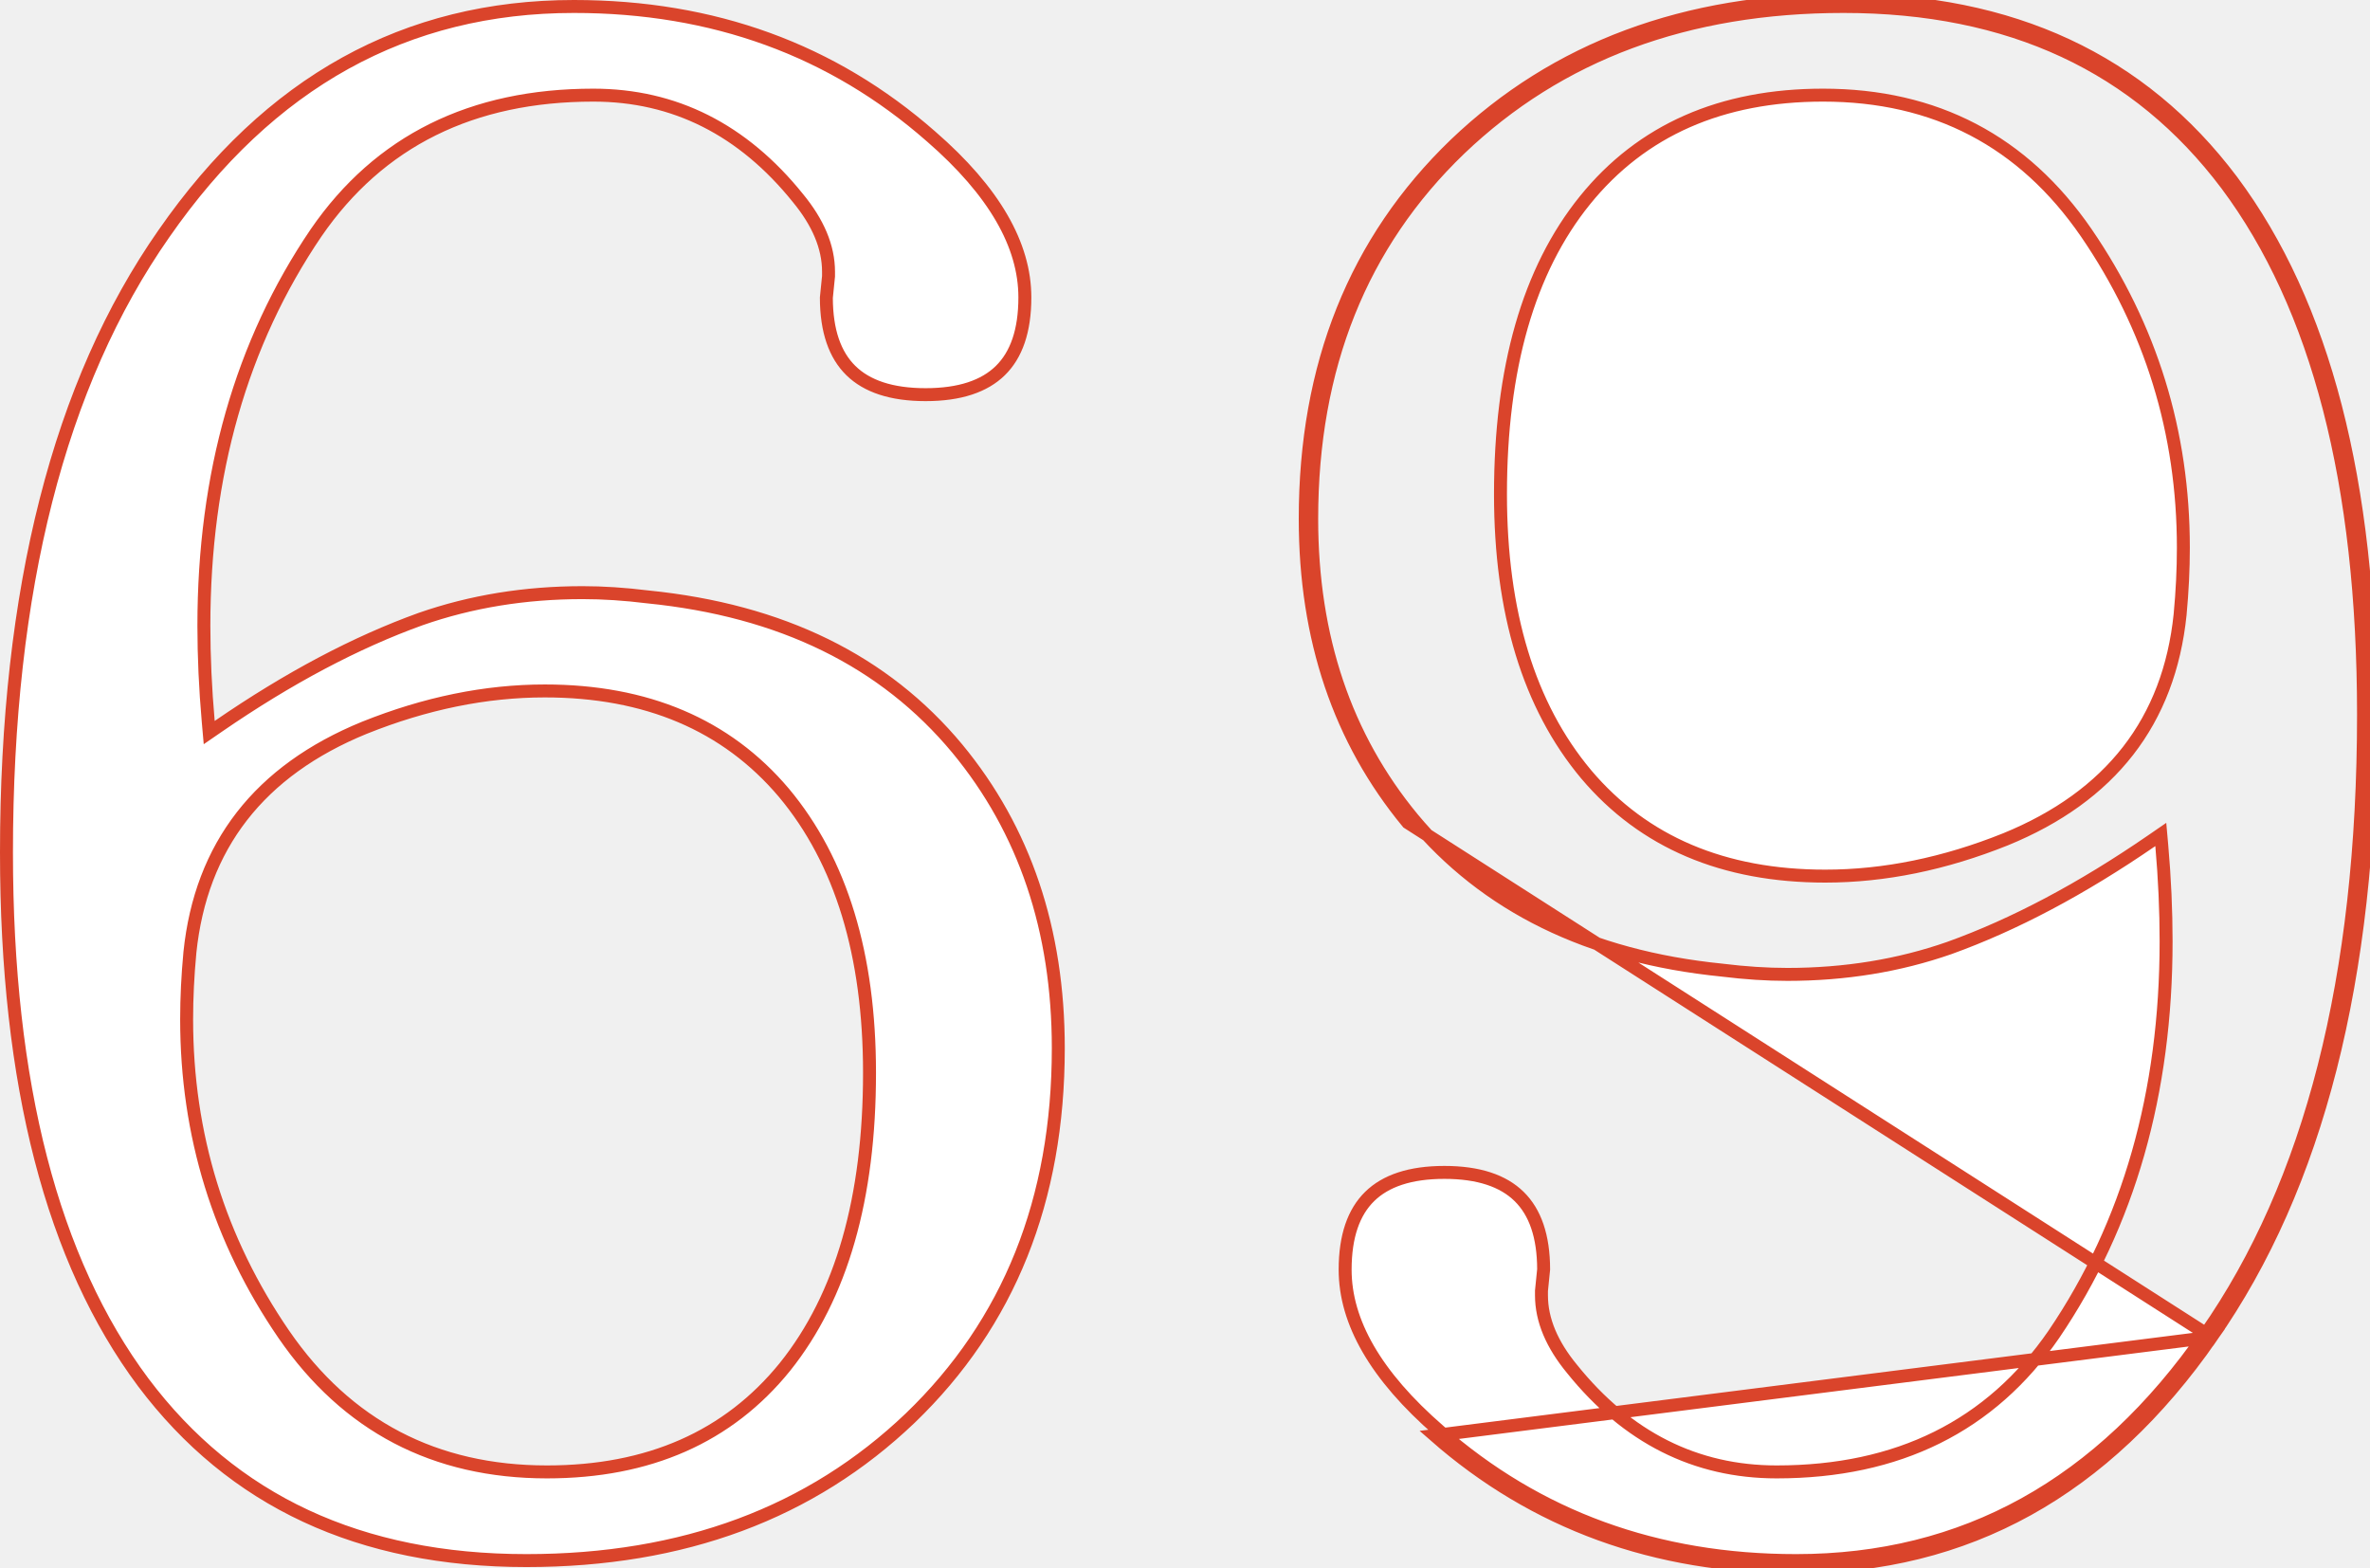
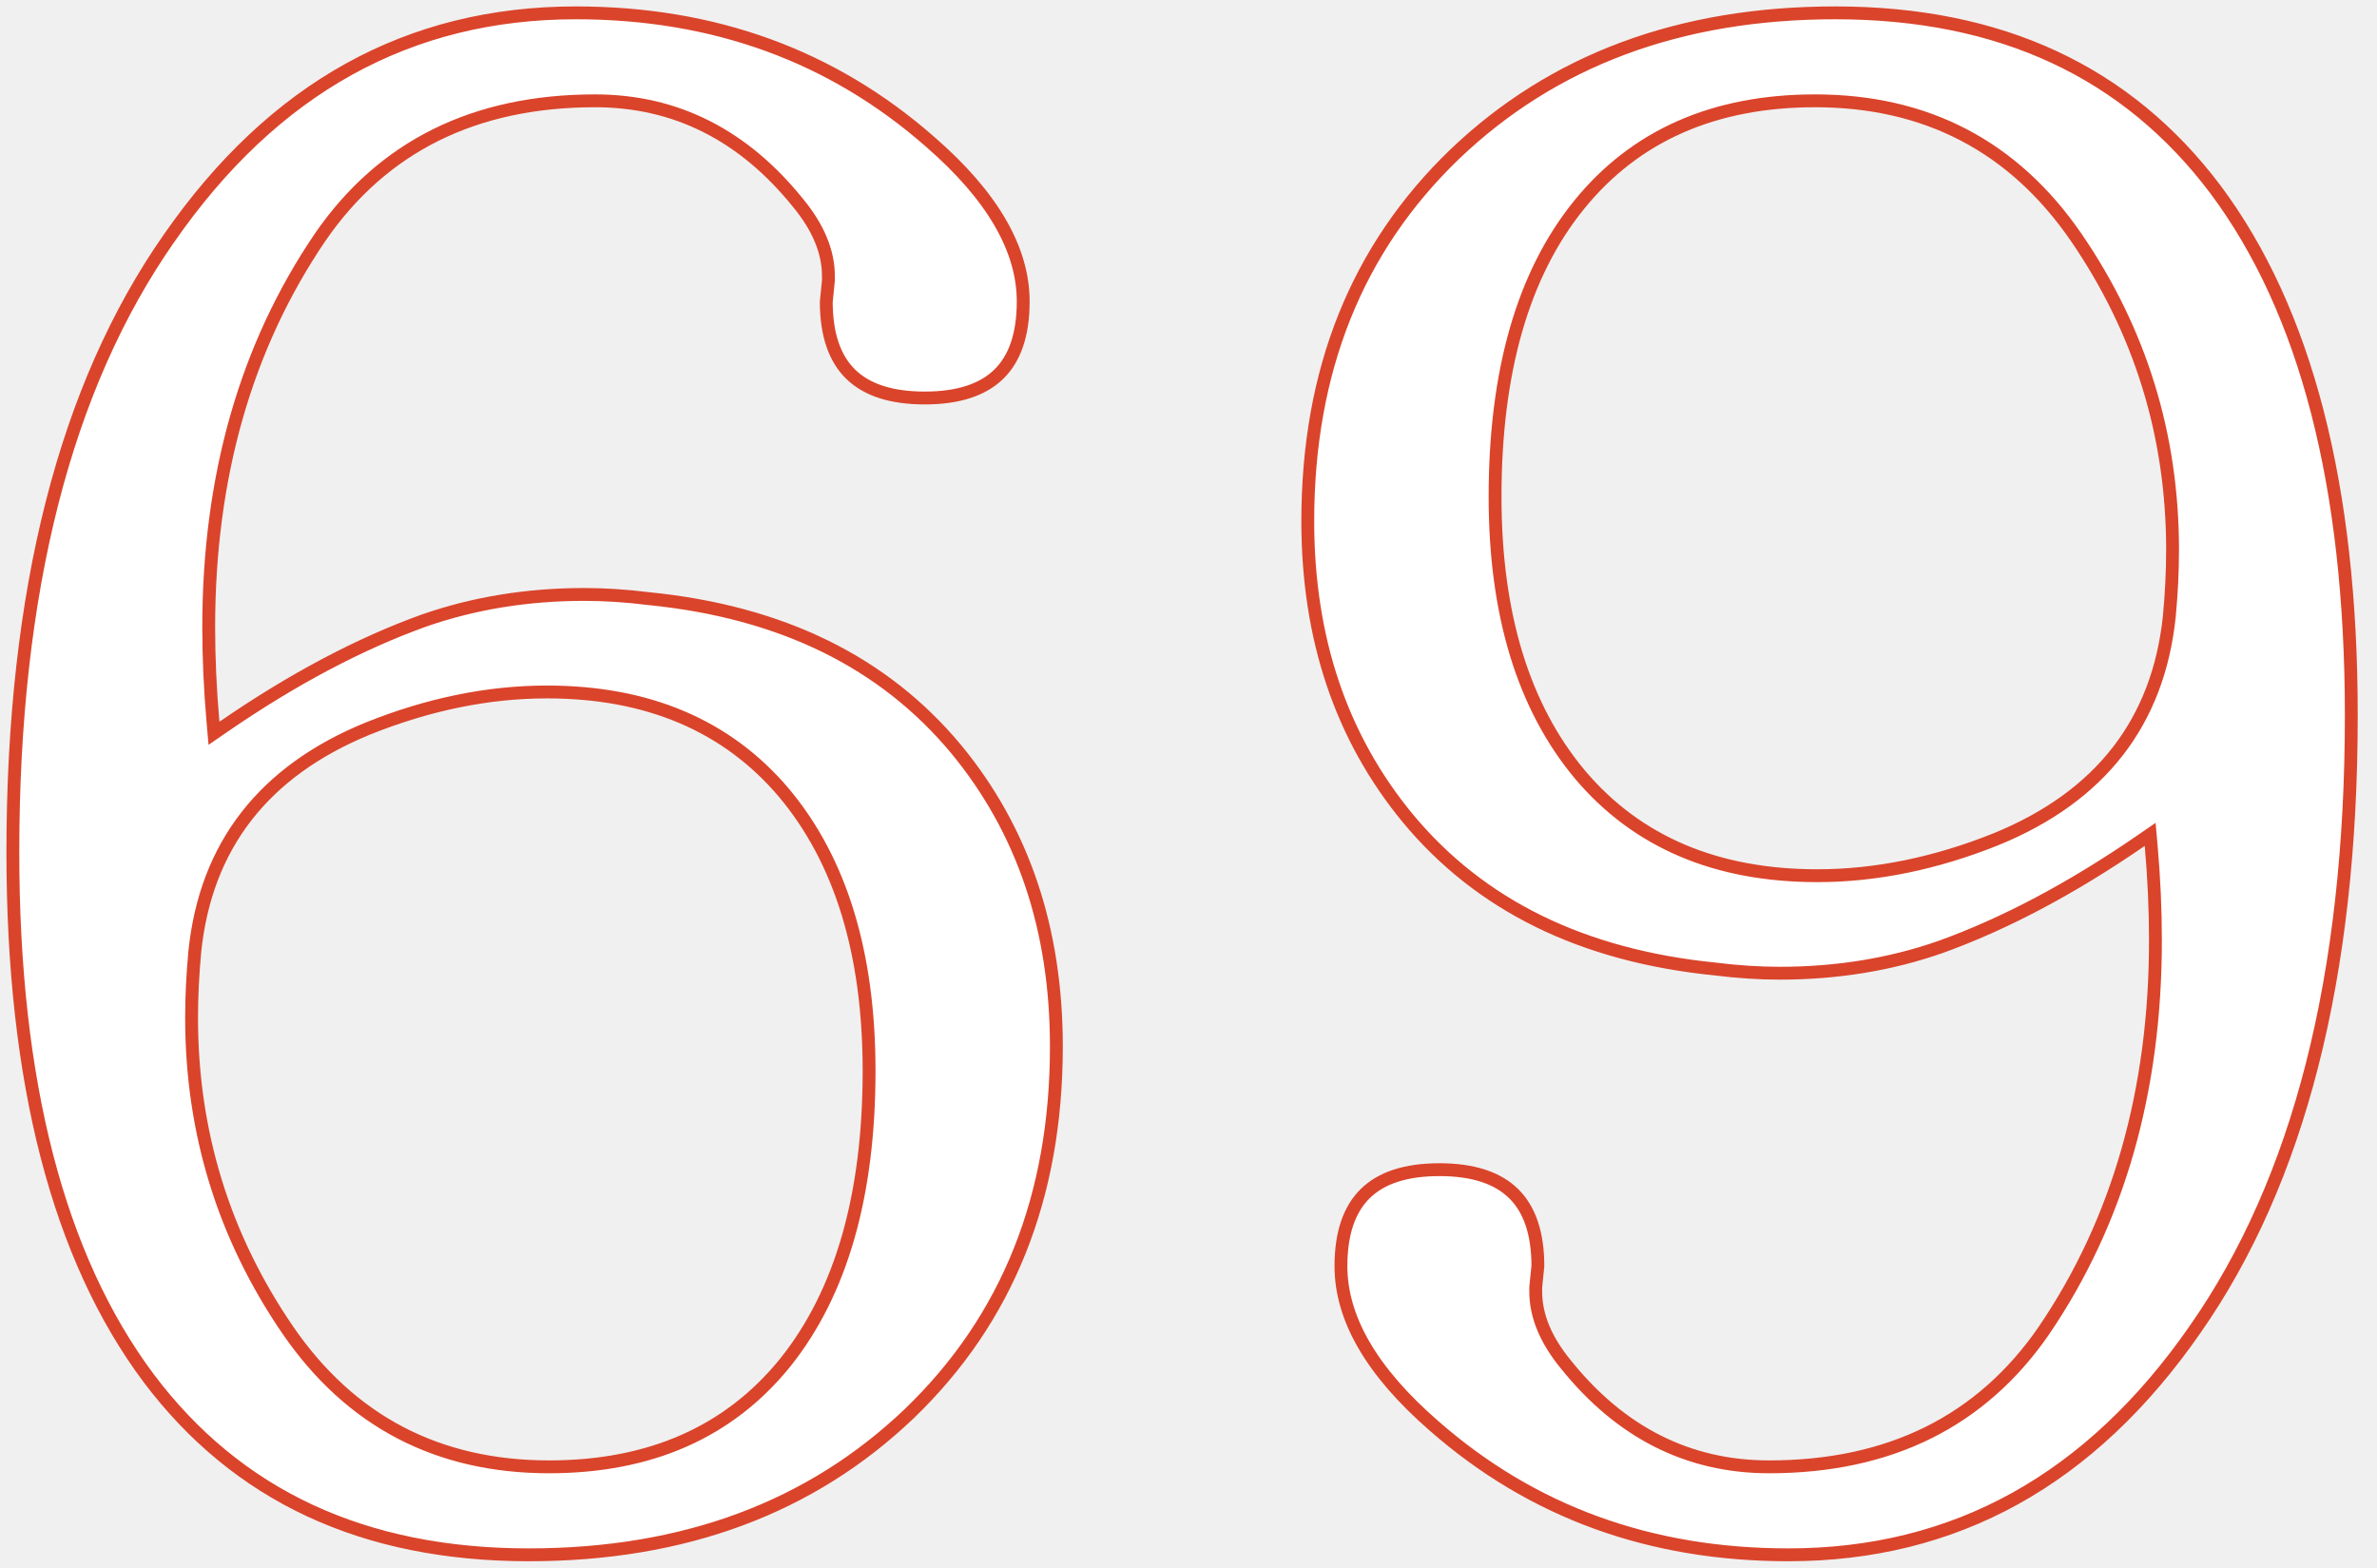
- <svg xmlns="http://www.w3.org/2000/svg" width="183" height="121" viewBox="0 0 183 121" fill="none">
-   <path d="M170.755 103.242C178.919 91.569 183 75.546 183 55.172C183 37.222 179.446 23.484 172.338 13.958C165.341 4.653 155.345 0 142.35 0C130.132 0 120.137 3.717 112.362 11.15C104.643 18.584 100.783 28.22 100.783 40.058C100.783 49.308 103.421 57.127 108.697 63.514L170.755 103.242ZM170.755 103.242C162.536 115.08 151.846 121 138.685 121C127.801 121 118.498 117.613 110.779 110.841L170.755 103.242ZM60.615 105.539L60.616 105.537C64.987 100.077 67.14 92.491 67.14 82.841C67.14 73.734 64.955 66.504 60.526 61.211L60.525 61.209C56.083 55.959 49.908 53.351 42.067 53.351C37.498 53.351 32.853 54.302 28.136 56.195L28.133 56.196C24.097 57.847 20.938 60.118 18.681 63.022C16.423 65.927 15.088 69.439 14.663 73.539L14.663 73.544C14.495 75.32 14.411 77.043 14.411 78.712C14.411 87.622 16.912 95.732 21.912 103.029L21.913 103.03C26.783 110.105 33.574 113.653 42.233 113.653C50.08 113.653 56.23 110.959 60.615 105.539ZM12.655 18.044L12.656 18.043C20.792 6.324 31.335 0.5 44.316 0.5C55.087 0.5 64.269 3.847 71.891 10.535L71.893 10.536C76.786 14.788 79.135 18.93 79.135 22.961C79.135 25.552 78.476 27.404 77.244 28.613C76.01 29.823 74.118 30.473 71.472 30.473C68.825 30.473 66.933 29.823 65.699 28.613C64.472 27.408 63.812 25.564 63.808 22.986L63.972 21.359L63.975 21.334V21.309V20.979C63.975 19.067 63.16 17.17 61.613 15.294C57.363 10.014 52.089 7.346 45.815 7.346C36.45 7.346 29.291 10.882 24.412 17.97L24.41 17.972C18.626 26.491 15.743 36.614 15.743 48.317C15.743 50.7 15.855 53.165 16.079 55.712L16.154 56.566L16.86 56.08C22.274 52.355 27.483 49.597 32.487 47.797C36.373 46.441 40.536 45.761 44.982 45.761C46.57 45.761 48.243 45.87 50.002 46.088L50.002 46.088L50.014 46.089C60.347 47.125 68.297 51.04 73.919 57.804C79.111 64.091 81.717 71.793 81.717 80.942C81.717 92.66 77.902 102.16 70.292 109.489C62.623 116.821 52.758 120.5 40.651 120.5C27.792 120.5 17.953 115.905 11.062 106.741C4.044 97.336 0.5 83.721 0.5 65.827C0.5 45.514 4.571 29.604 12.655 18.044ZM122.385 15.461L122.385 15.461C118.013 20.867 115.86 28.455 115.86 38.158C115.86 47.266 118.045 54.496 122.475 59.788L122.476 59.79C126.918 65.041 133.092 67.649 140.934 67.649C145.502 67.649 150.148 66.698 154.865 64.804L154.868 64.803C158.903 63.152 162.062 60.882 164.319 57.978C166.577 55.073 167.912 51.56 168.337 47.46L168.337 47.456C168.505 45.679 168.589 43.956 168.589 42.288C168.589 33.378 166.088 25.268 161.089 17.971L161.088 17.97C156.217 10.895 149.427 7.346 140.767 7.346C132.92 7.346 126.771 10.041 122.385 15.461ZM109.082 63.196C103.889 56.909 101.283 49.206 101.283 40.058C101.283 28.34 105.098 18.839 112.709 11.51C120.377 4.179 130.243 0.5 142.35 0.5C155.208 0.5 165.046 5.094 171.937 14.257C178.955 23.663 182.5 37.278 182.5 55.172C182.5 75.486 178.43 91.395 170.345 102.955L170.344 102.957C162.209 114.676 151.664 120.5 138.685 120.5C127.914 120.5 118.731 117.152 111.109 110.465L111.107 110.463C106.215 106.212 103.865 102.07 103.865 98.039C103.865 95.448 104.525 93.596 105.757 92.387C106.99 91.176 108.882 90.527 111.529 90.527C114.175 90.527 116.068 91.176 117.301 92.387C118.529 93.592 119.188 95.436 119.192 98.014L119.028 99.64L119.025 99.665V99.691V100.021C119.025 101.932 119.84 103.83 121.388 105.705C125.637 110.986 130.911 113.653 137.185 113.653C146.551 113.653 153.71 110.118 158.589 103.03L158.59 103.027C164.374 94.509 167.256 84.386 167.256 72.682C167.256 70.299 167.146 67.834 166.922 65.288L166.846 64.434L166.14 64.92C160.726 68.645 155.517 71.403 150.512 73.202C146.627 74.558 142.463 75.238 138.019 75.238C136.43 75.238 134.758 75.13 132.999 74.912L132.999 74.912L132.987 74.91C122.653 73.875 114.703 69.96 109.082 63.196Z" fill="white" stroke="#DA442B" />
+ <svg xmlns="http://www.w3.org/2000/svg" width="185" height="122" viewBox="0 0 185 122" fill="none">
+   <path d="M61.115 106.039L61.116 106.037C65.487 100.577 67.64 92.991 67.64 83.341C67.64 74.234 65.455 67.004 61.026 61.711L61.025 61.709C56.583 56.459 50.408 53.851 42.567 53.851C37.998 53.851 33.353 54.802 28.636 56.695L28.633 56.696C24.597 58.347 21.438 60.618 19.181 63.522C16.923 66.427 15.588 69.939 15.163 74.039L15.163 74.044C14.995 75.82 14.911 77.543 14.911 79.212C14.911 88.122 17.412 96.232 22.412 103.529L22.413 103.53C27.283 110.605 34.074 114.153 42.733 114.153C50.58 114.153 56.73 111.459 61.115 106.039ZM13.155 18.544L13.156 18.543C21.292 6.824 31.835 1 44.816 1C55.587 1 64.769 4.347 72.391 11.035L72.393 11.036C77.286 15.288 79.635 19.43 79.635 23.461C79.635 26.052 78.976 27.904 77.744 29.113C76.51 30.323 74.618 30.973 71.972 30.973C69.325 30.973 67.433 30.323 66.199 29.113C64.972 27.908 64.312 26.064 64.308 23.486L64.472 21.859L64.475 21.834V21.809V21.479C64.475 19.567 63.66 17.67 62.113 15.794C57.863 10.514 52.589 7.846 46.315 7.846C36.95 7.846 29.791 11.382 24.912 18.47L24.91 18.472C19.126 26.991 16.244 37.114 16.244 48.817C16.244 51.2 16.355 53.665 16.579 56.212L16.654 57.066L17.36 56.58C22.774 52.855 27.983 50.097 32.987 48.297C36.873 46.941 41.036 46.261 45.482 46.261C47.07 46.261 48.743 46.37 50.502 46.588L50.514 46.589C60.847 47.625 68.797 51.54 74.419 58.304C79.611 64.591 82.217 72.293 82.217 81.442C82.217 93.16 78.402 102.66 70.792 109.989C63.123 117.321 53.258 121 41.151 121C28.292 121 18.453 116.405 11.562 107.241C4.544 97.836 1 84.221 1 66.327C1 46.014 5.071 30.104 13.155 18.544ZM122.885 15.961C118.513 21.366 116.36 28.955 116.36 38.658C116.36 47.766 118.545 54.996 122.975 60.288L122.976 60.29C127.418 65.541 133.592 68.149 141.434 68.149C146.002 68.149 150.648 67.198 155.365 65.304L155.368 65.303C159.403 63.652 162.562 61.382 164.819 58.478C167.077 55.573 168.412 52.06 168.837 47.96V47.956C169.005 46.179 169.089 44.456 169.089 42.788C169.089 33.878 166.588 25.768 161.589 18.471L161.588 18.47C156.717 11.395 149.927 7.846 141.267 7.846C133.42 7.846 127.271 10.541 122.885 15.961ZM109.582 63.696C104.389 57.409 101.783 49.706 101.783 40.558C101.783 28.84 105.598 19.339 113.209 12.01C120.877 4.679 130.743 1 142.85 1C155.708 1 165.546 5.594 172.437 14.757C179.455 24.163 183 37.778 183 55.672C183 75.986 178.93 91.895 170.845 103.455L170.844 103.457C162.709 115.176 152.164 121 139.185 121C128.414 121 119.231 117.652 111.609 110.965L111.607 110.963C106.715 106.712 104.365 102.57 104.365 98.539C104.365 95.948 105.025 94.096 106.257 92.887C107.49 91.676 109.382 91.027 112.029 91.027C114.675 91.027 116.568 91.676 117.801 92.887C119.029 94.092 119.688 95.936 119.692 98.514L119.528 100.14L119.525 100.165V100.19V100.521C119.525 102.432 120.34 104.33 121.888 106.205C126.137 111.486 131.411 114.153 137.685 114.153C147.051 114.153 154.21 110.618 159.089 103.53L159.09 103.527C164.874 95.009 167.756 84.886 167.756 73.182C167.756 70.799 167.646 68.334 167.422 65.788L167.346 64.934L166.64 65.42C161.226 69.145 156.017 71.903 151.012 73.702C147.127 75.058 142.963 75.738 138.519 75.738C136.93 75.738 135.258 75.63 133.499 75.412L133.487 75.41C123.153 74.375 115.203 70.46 109.582 63.696Z" fill="white" stroke="#DA442B" />
</svg>
